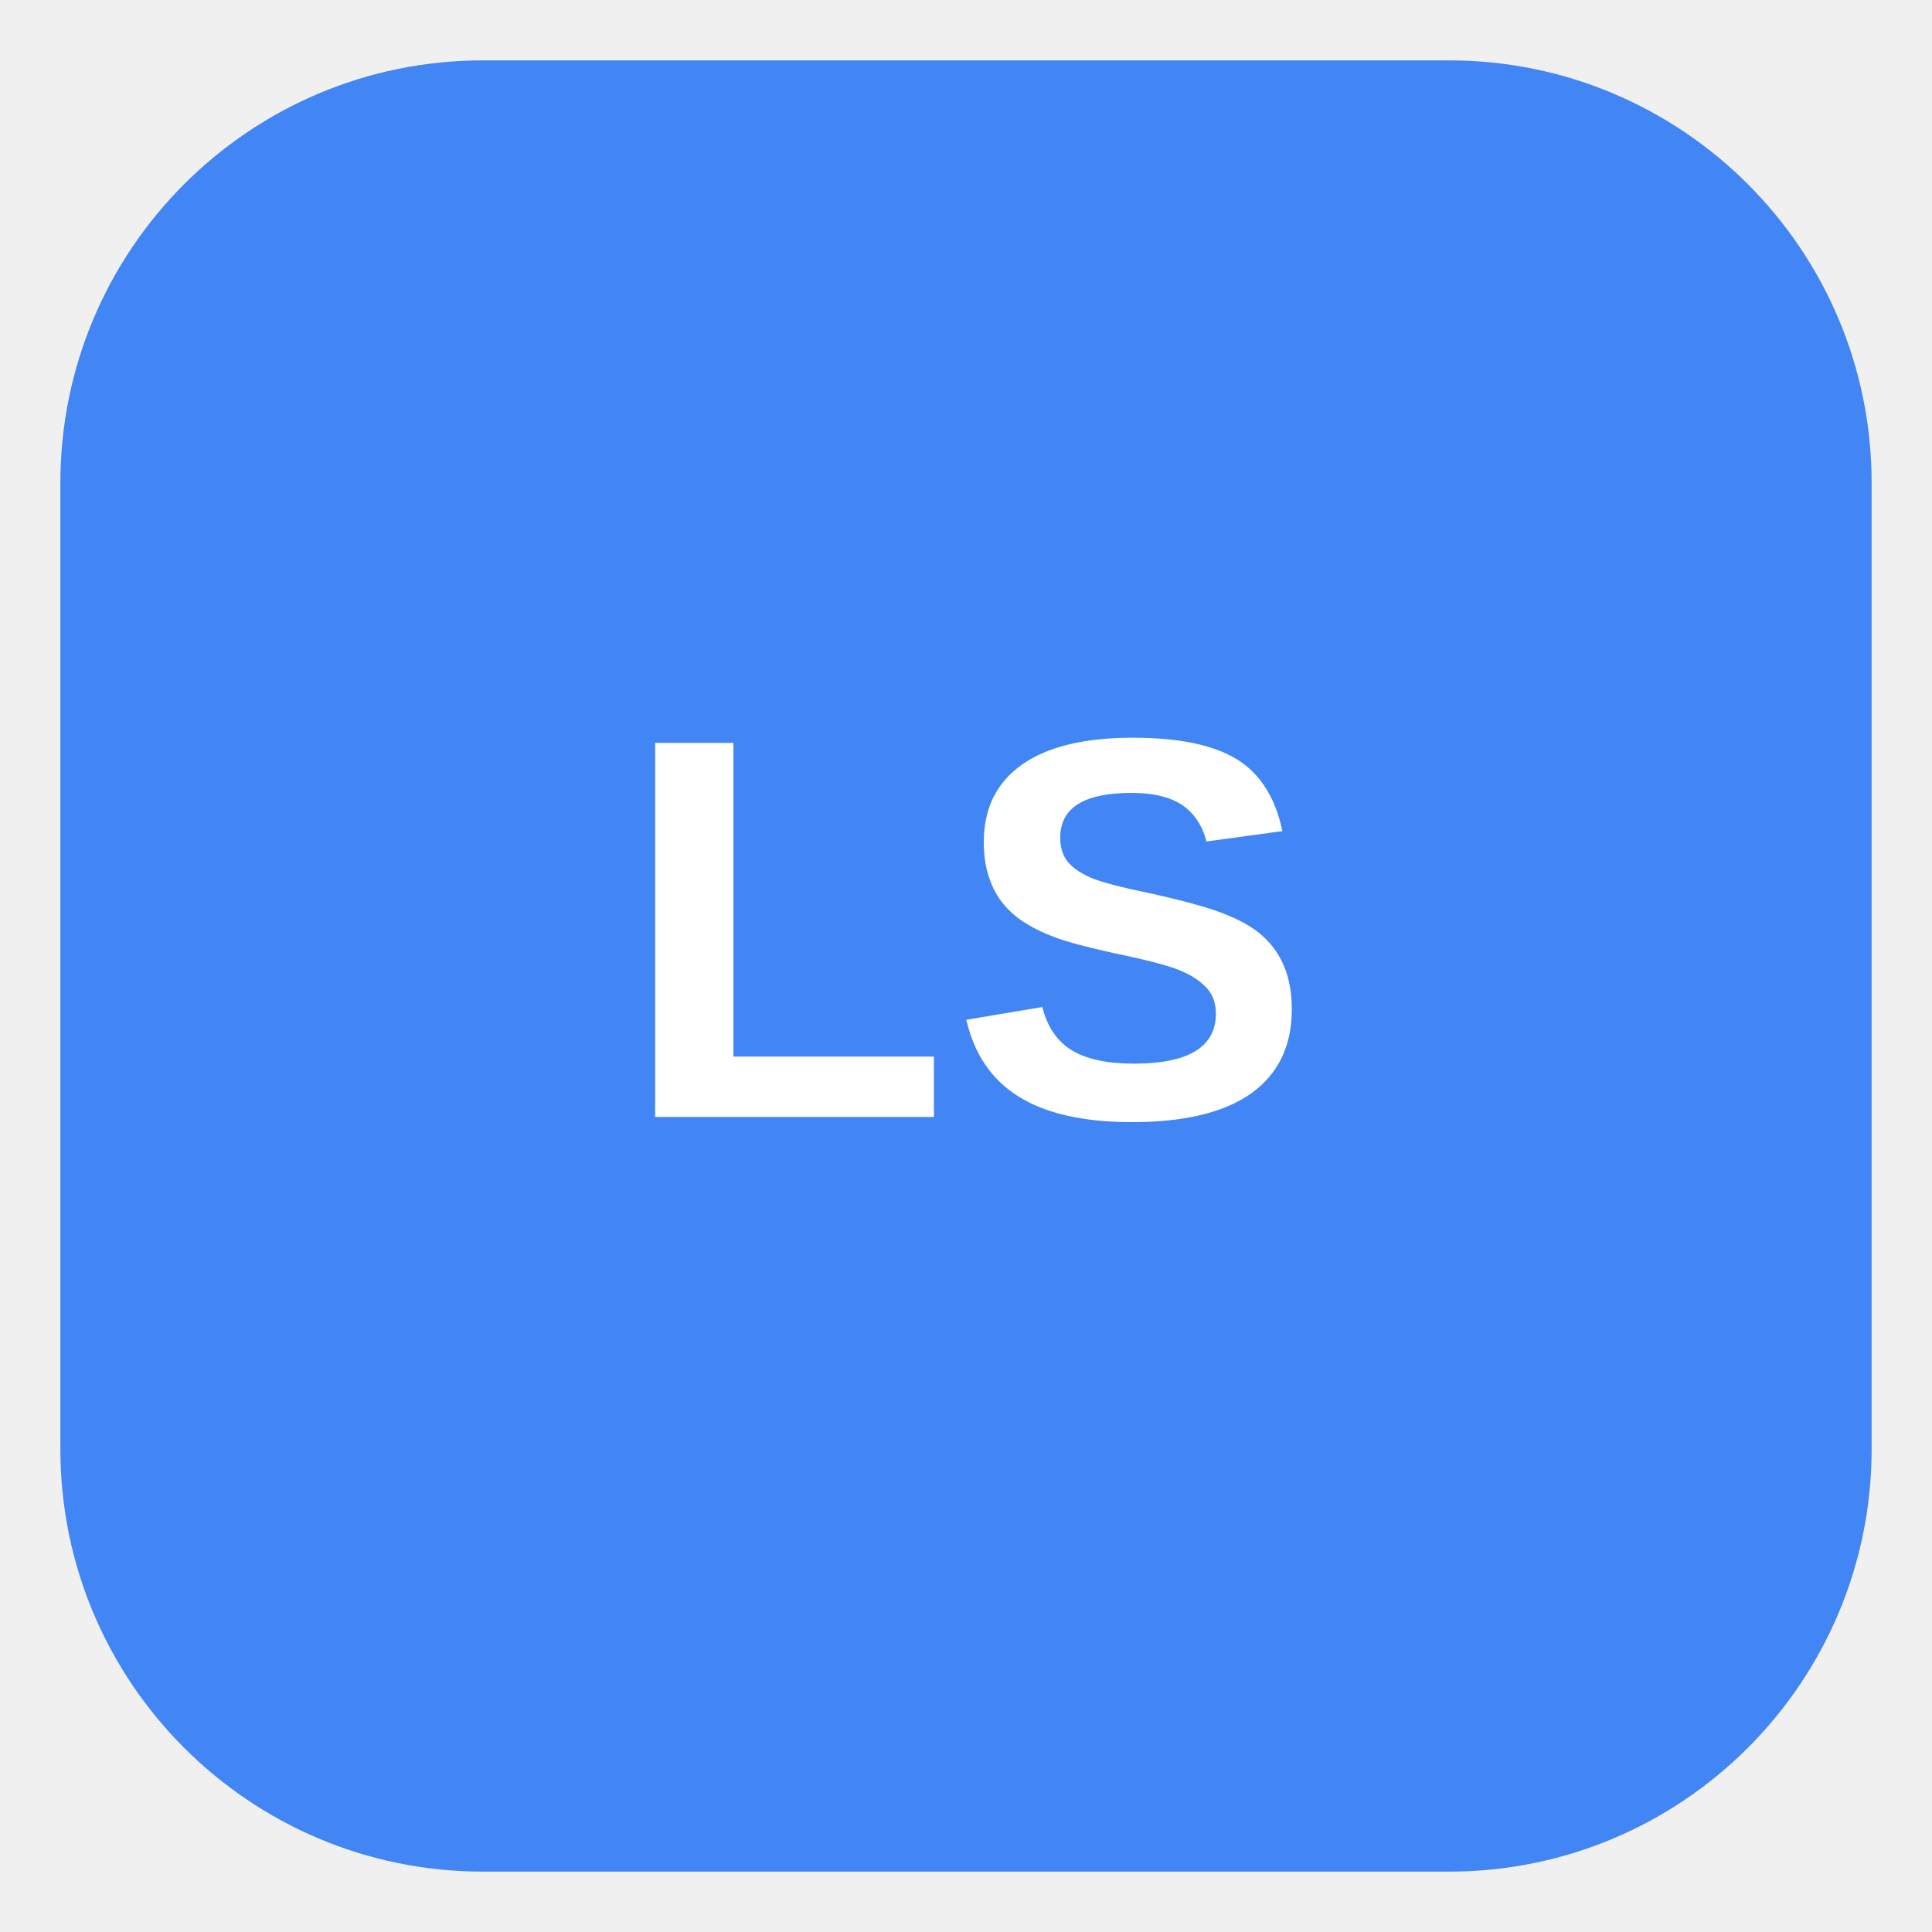
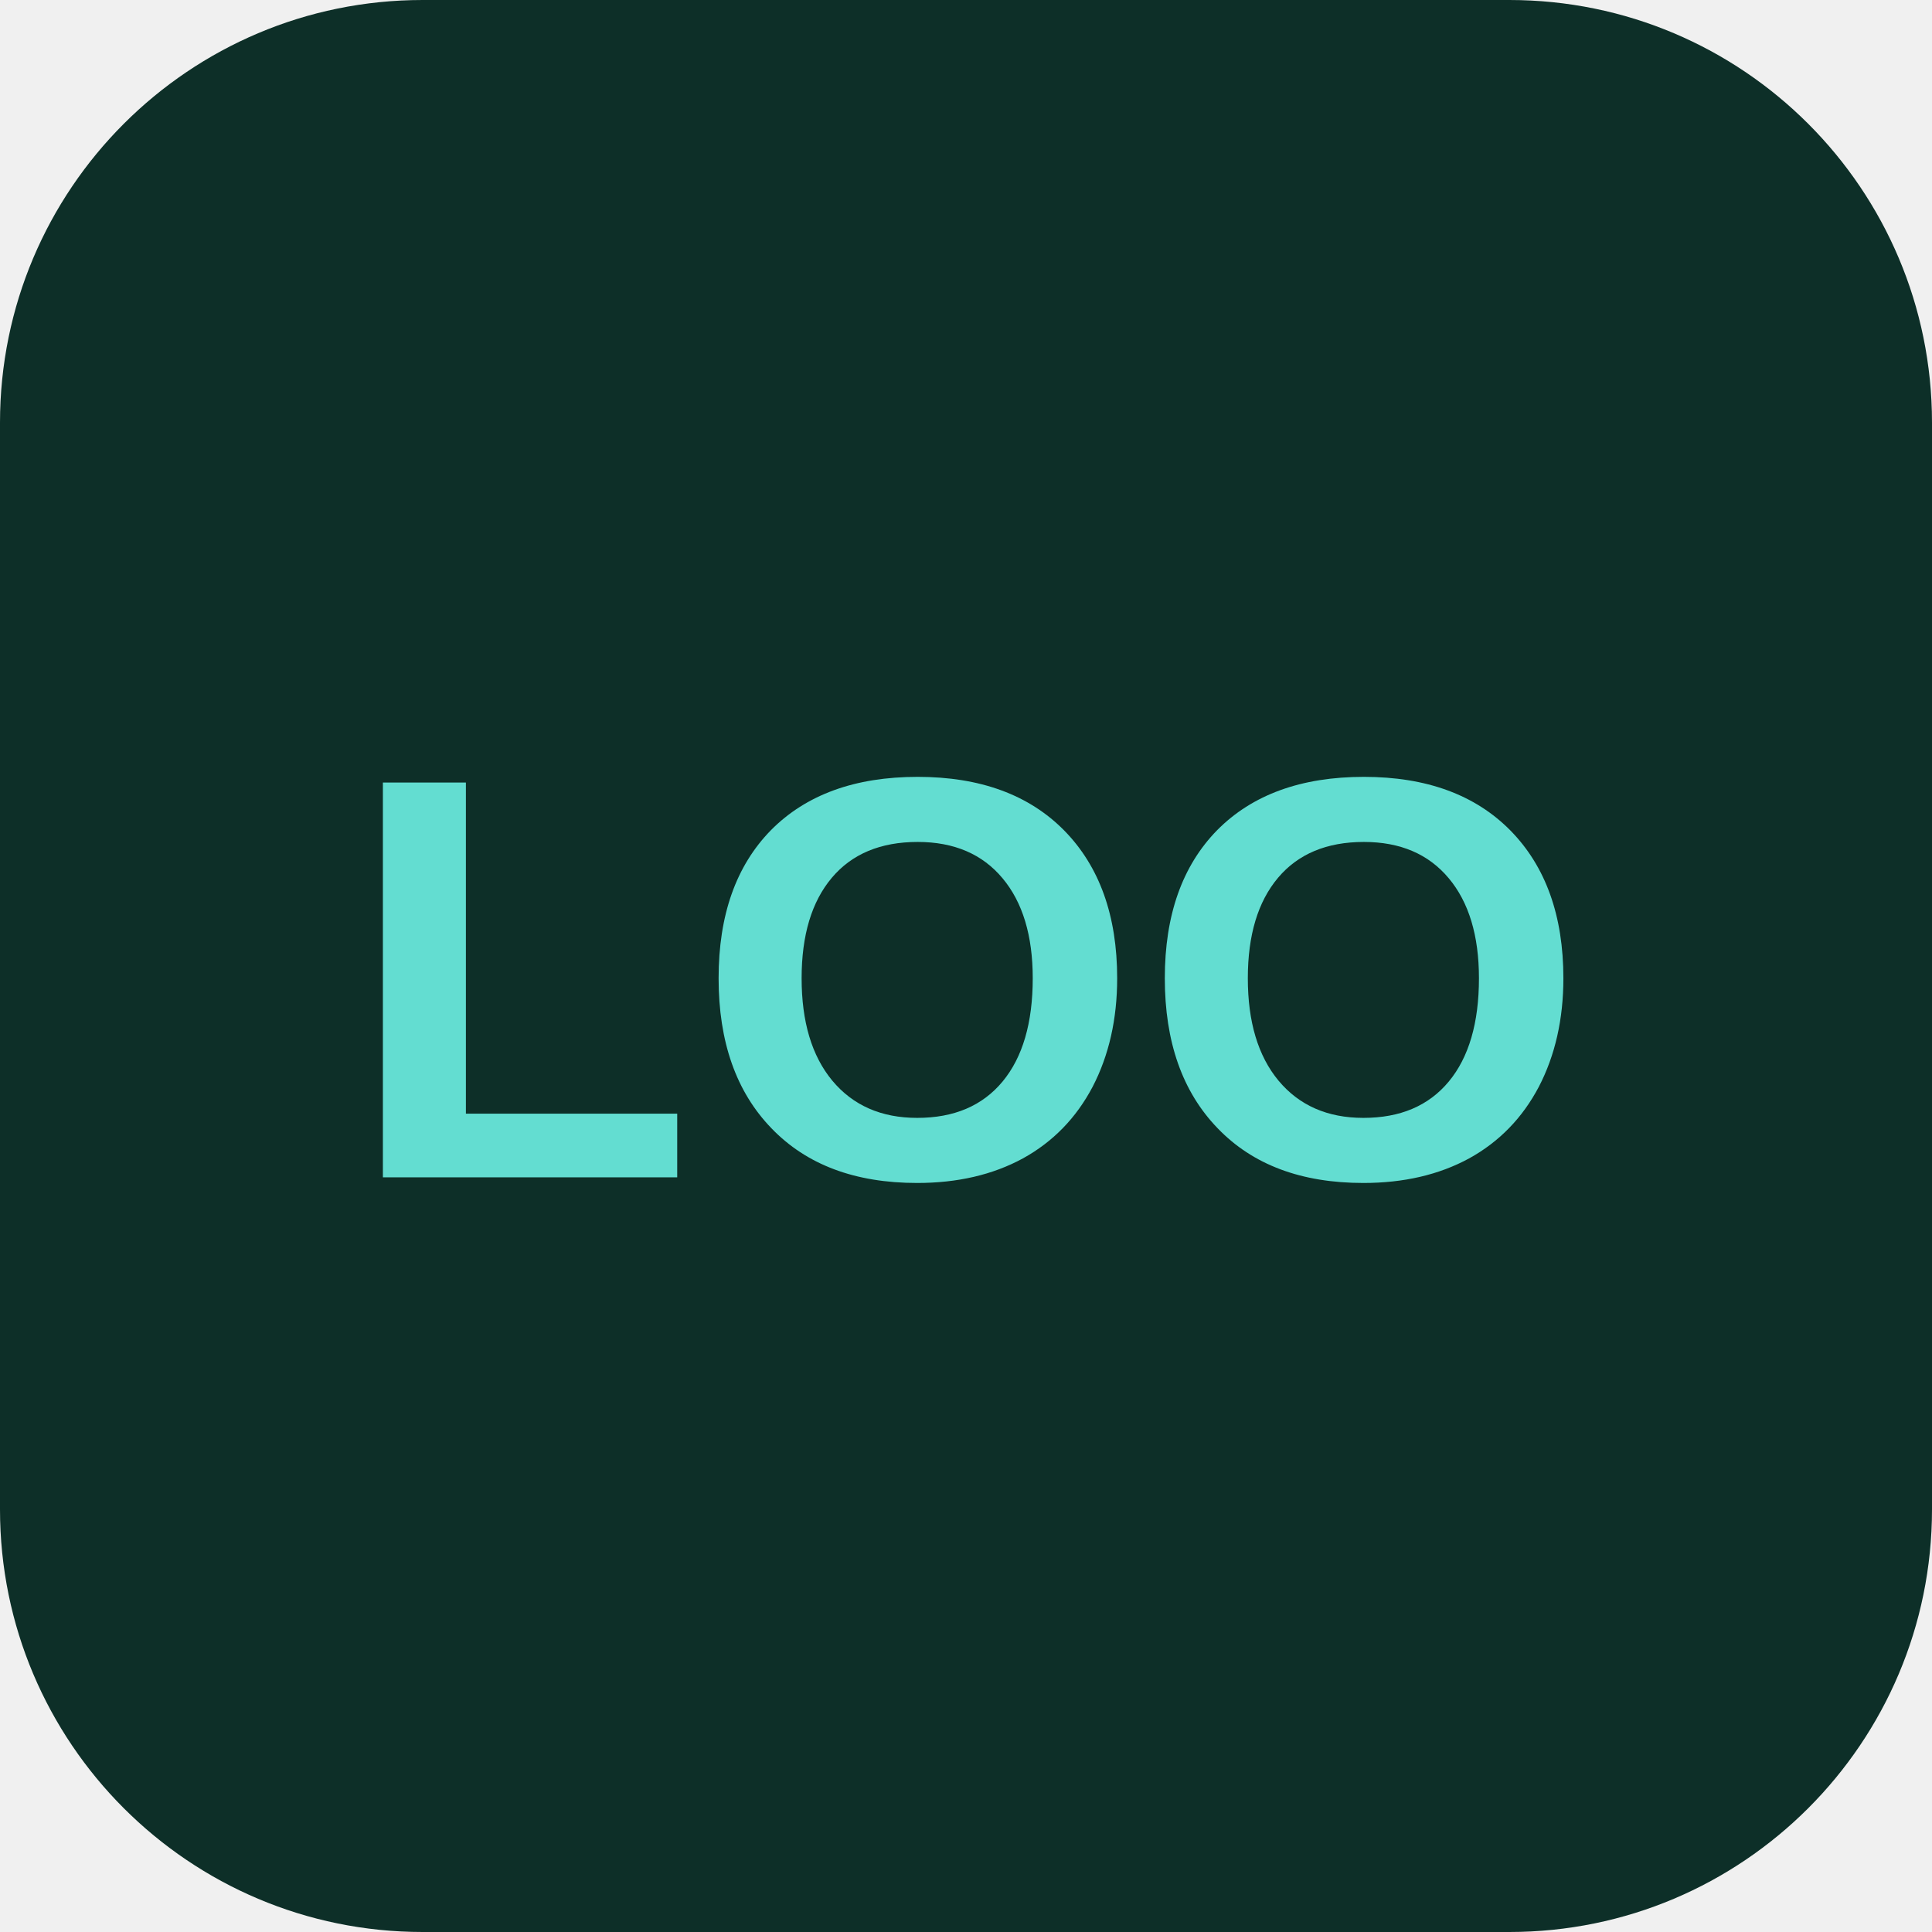
- <svg xmlns="http://www.w3.org/2000/svg" role="img" viewBox="0 0 64 64">
-   <rect x="2" y="2" width="60" height="60" rx="14" fill="#4285F4" />
-   <text x="32" y="37" fill="#FFFFFF" text-anchor="middle" font-family="Arial,Helvetica,sans-serif" font-size="18" font-weight="800">LS</text>
+ <svg xmlns="http://www.w3.org/2000/svg" viewBox="0 0 64 64">
+   <rect width="64" height="64" rx="14" fill="#0d2f28" />
+   <text x="32" y="39" text-anchor="middle" font-family="Arial" font-size="19" font-weight="700" fill="#63ddd1">LOO</text>
</svg>
